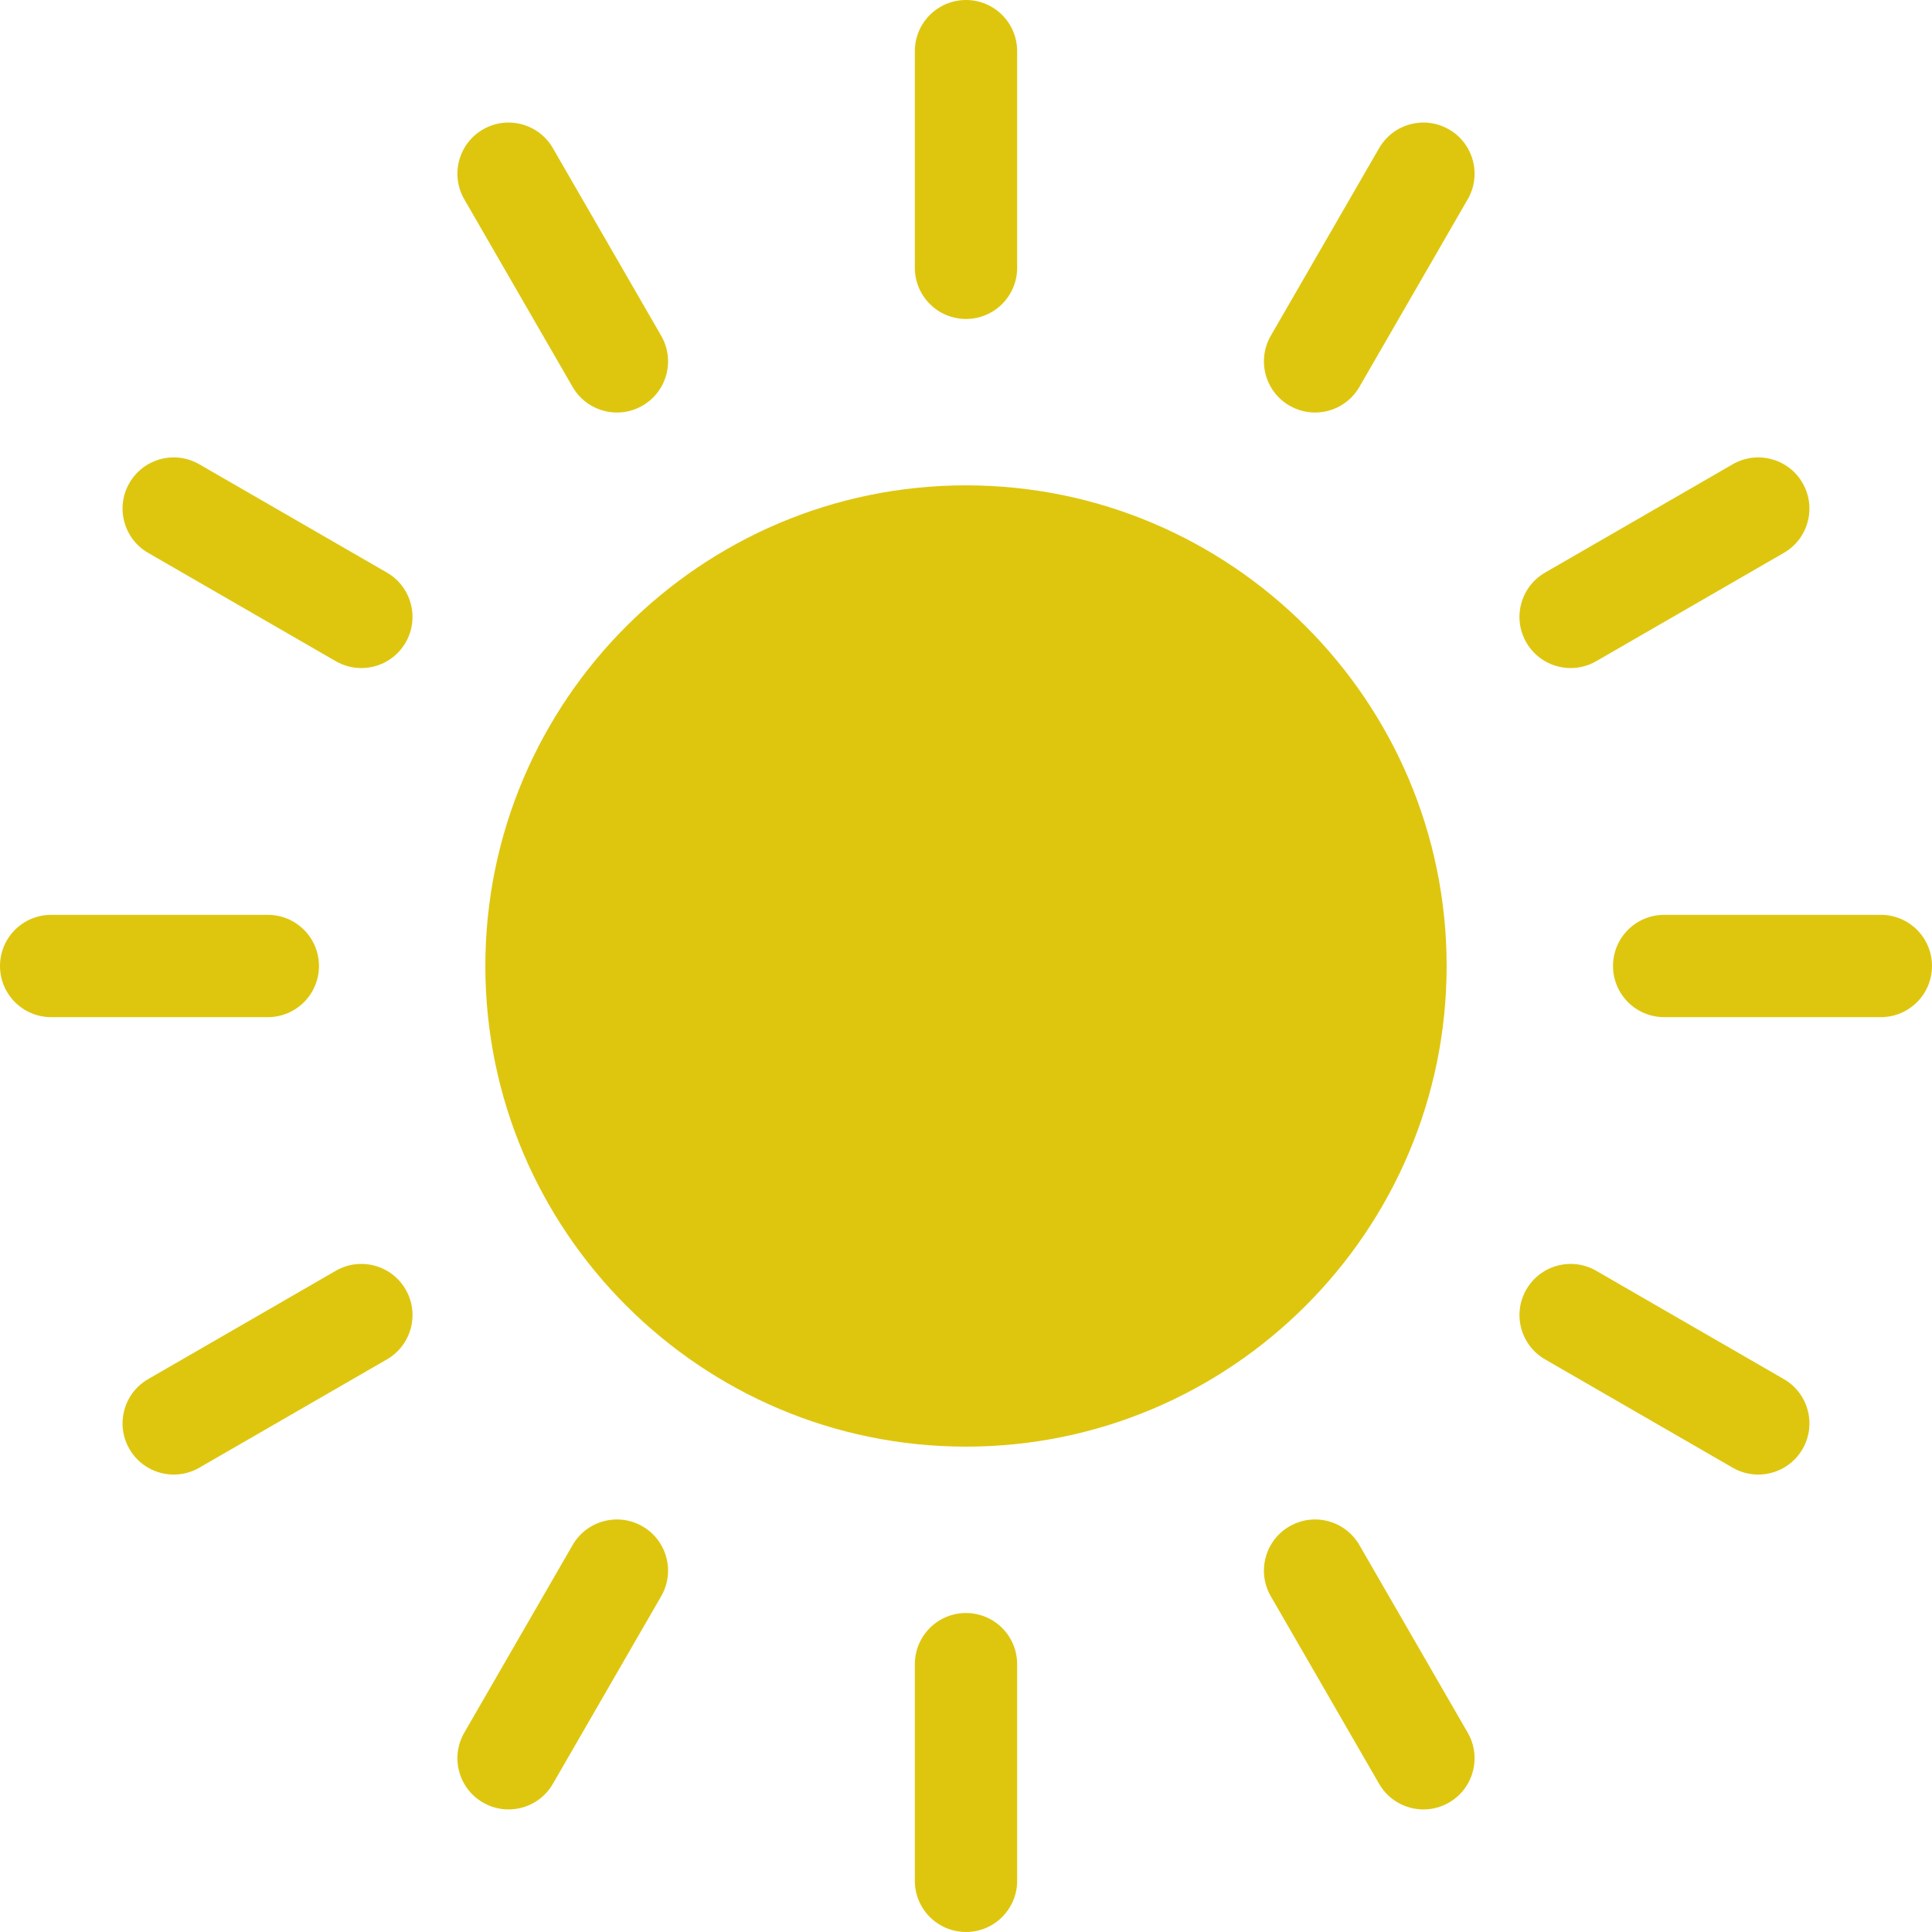
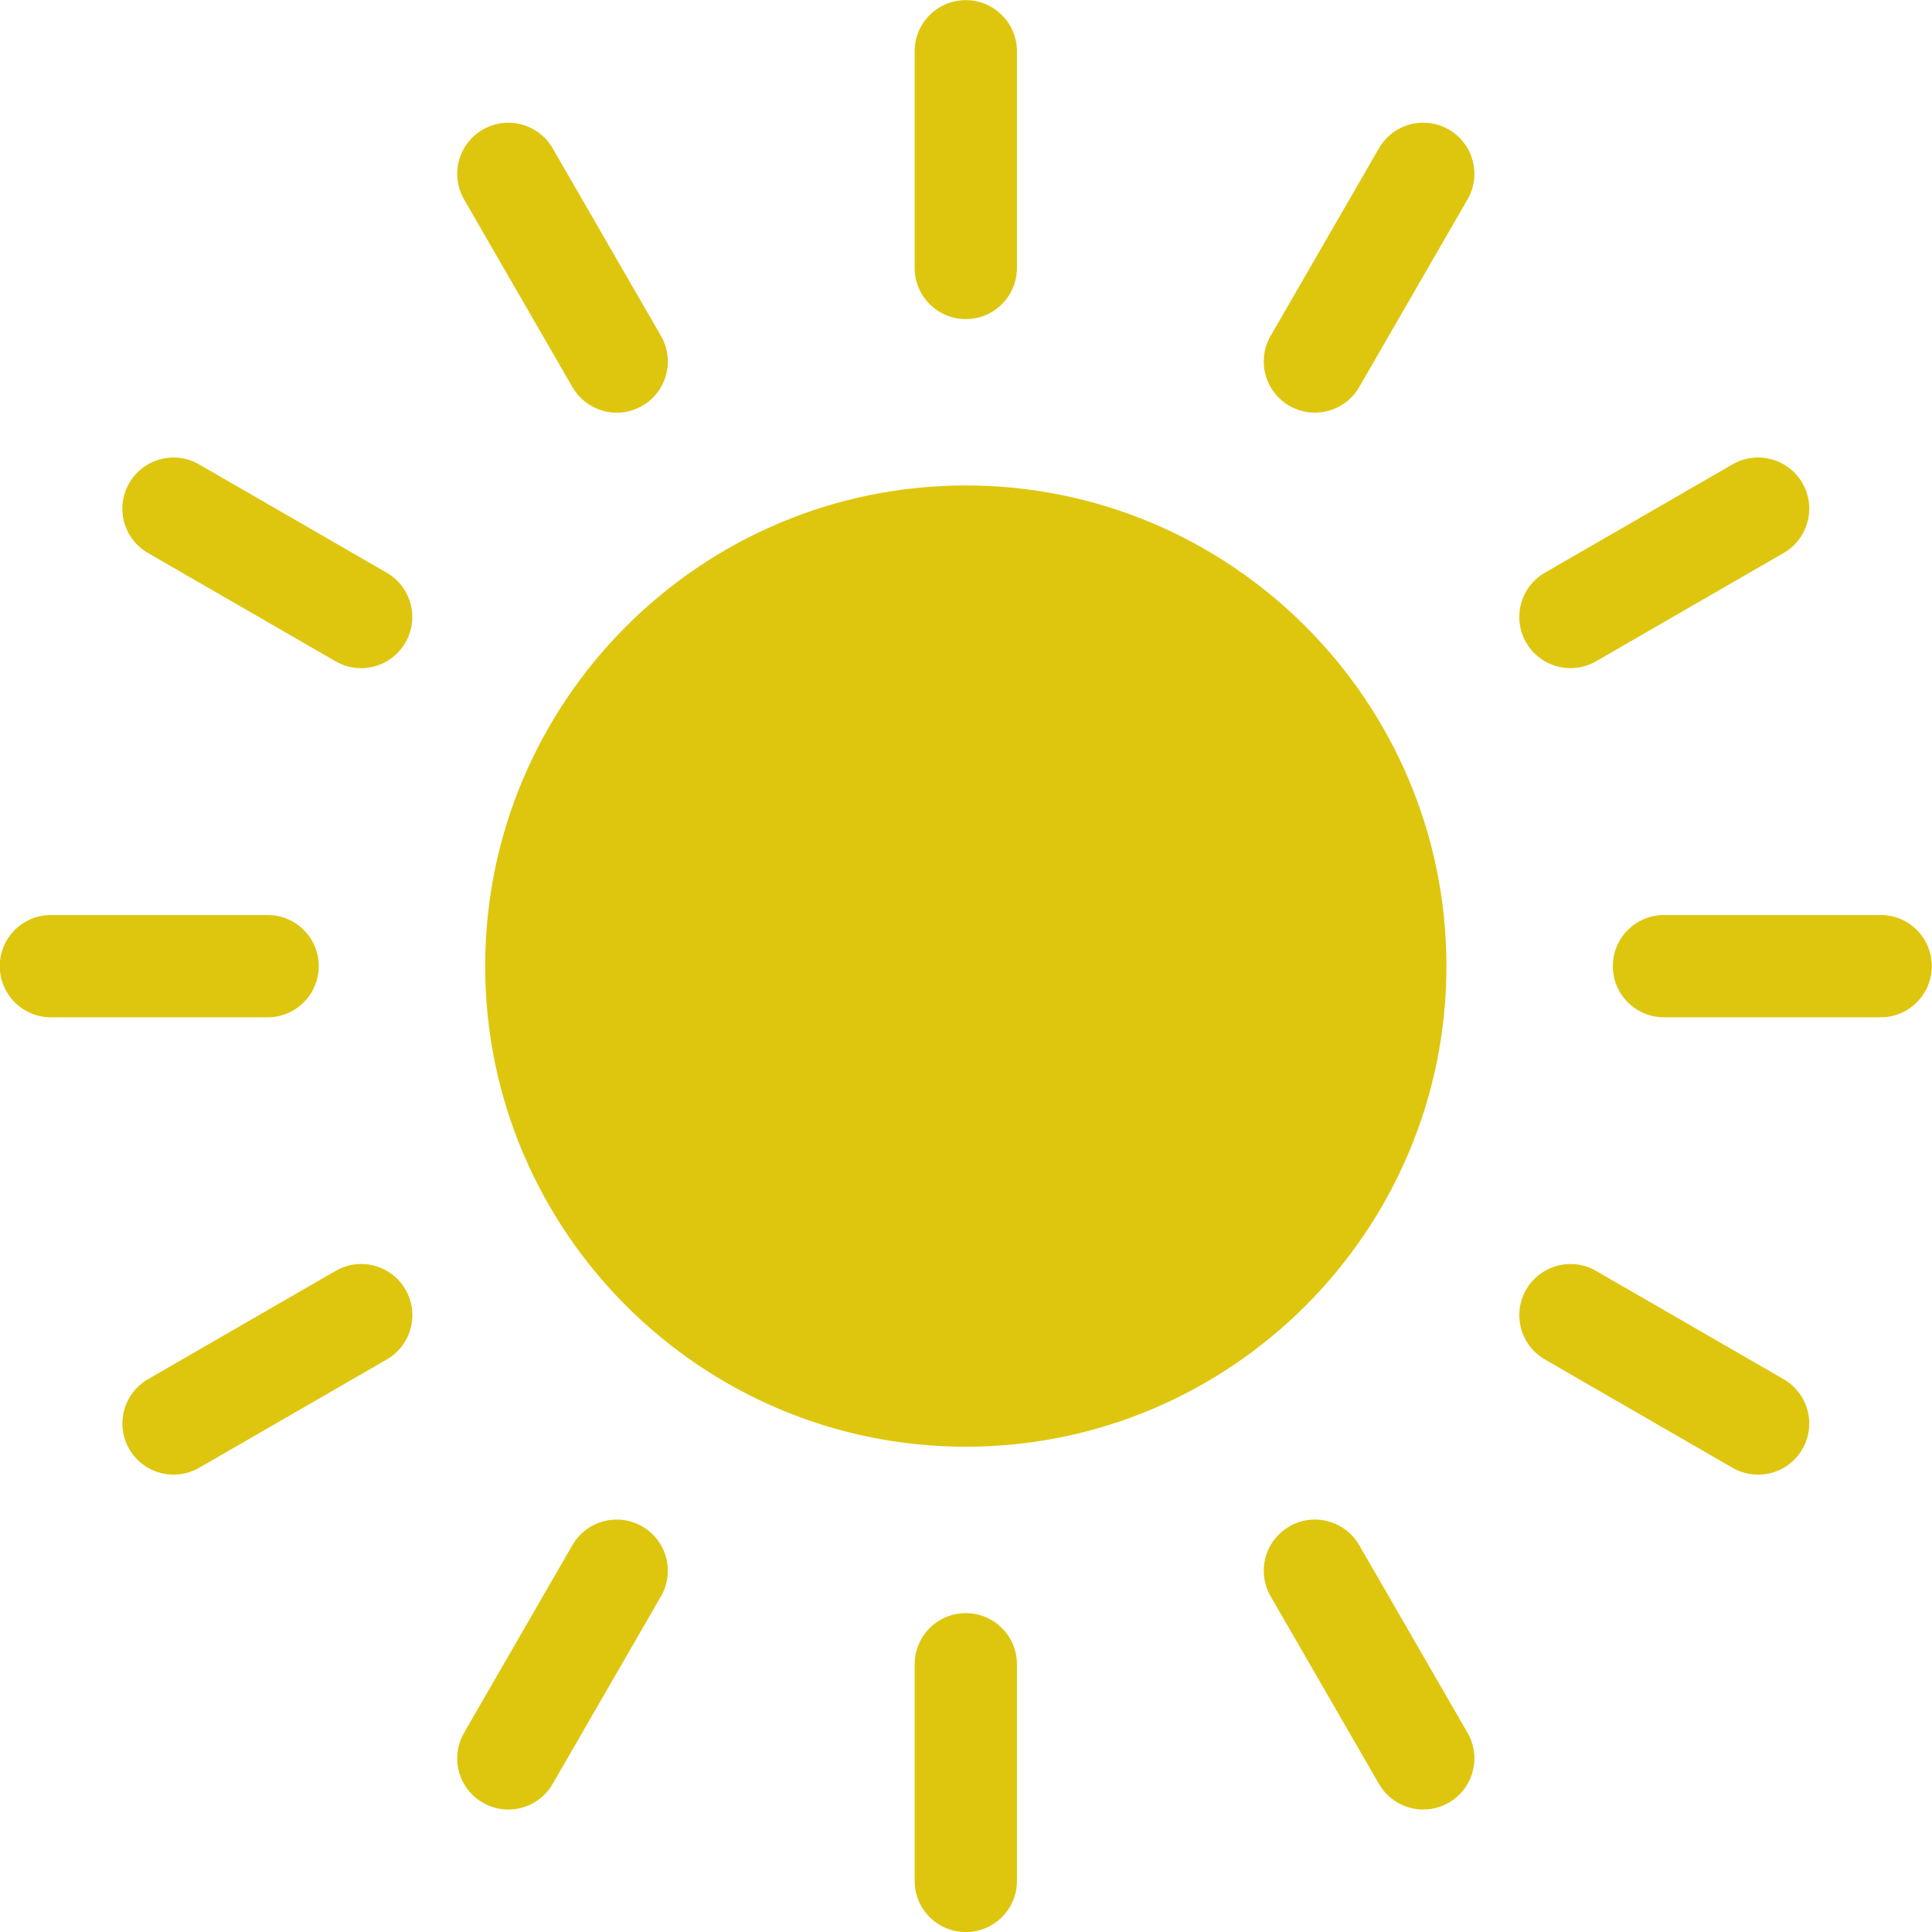
- <svg xmlns="http://www.w3.org/2000/svg" version="1.1" id="svg2" xml:space="preserve" width="280.5" height="280.499" viewBox="0 0 280.5 280.499">
-   <defs id="defs6" />
-   <g id="g10" transform="matrix(1.333333,0,0,-1.333333,-844.096,756.6267)">
-     <g id="g12" transform="scale(0.1)">
-       <path d="m 7382.59,4099.46 c 288.59,0 523.37,234.78 523.37,523.37 0,288.59 -234.78,523.38 -523.37,523.38 -288.58,0 -523.37,-234.79 -523.37,-523.38 0,-288.59 234.79,-523.37 523.37,-523.37" style="fill:#dec60f;fill-opacity:1;fill-rule:nonzero;stroke:none" id="path44" />
-       <path d="m 7326.9,5383.07 c 0,-30.76 24.94,-55.69 55.69,-55.69 30.76,0 55.7,24.93 55.7,55.69 v 235.94 c 0,30.75 -24.94,55.69 -55.7,55.69 -30.75,0 -55.69,-24.94 -55.69,-55.69 v -235.94" style="fill:#dec60f;fill-opacity:1;fill-rule:nonzero;stroke:none" id="path108" />
-       <path d="m 7326.9,3862.6 v -235.94 c 0,-30.76 24.94,-55.7 55.69,-55.7 30.76,0 55.7,24.94 55.7,55.7 v 235.94 c 0,30.75 -24.94,55.69 -55.7,55.69 -30.75,0 -55.69,-24.94 -55.69,-55.69" style="fill:#dec60f;fill-opacity:1;fill-rule:nonzero;stroke:none" id="path110" />
-       <path d="m 7002.52,5225.51 c 9.46,0 19.03,2.41 27.8,7.47 26.64,15.38 35.77,49.45 20.39,76.09 l -117.97,204.32 c -15.38,26.64 -49.45,35.77 -76.08,20.39 -26.64,-15.38 -35.77,-49.44 -20.39,-76.08 l 117.97,-204.33 c 10.31,-17.87 29.03,-27.86 48.28,-27.86" style="fill:#dec60f;fill-opacity:1;fill-rule:nonzero;stroke:none" id="path112" />
-       <path d="m 7734.86,4012.68 c -26.64,-15.38 -35.76,-49.44 -20.39,-76.08 l 117.98,-204.33 c 10.31,-17.86 29.03,-27.85 48.28,-27.85 9.45,0 19.03,2.4 27.8,7.47 26.64,15.38 35.77,49.44 20.39,76.08 l -117.97,204.33 c -15.38,26.63 -49.45,35.76 -76.09,20.38" style="fill:#dec60f;fill-opacity:1;fill-rule:nonzero;stroke:none" id="path114" />
-       <path d="m 6471.64,5148.77 c -15.38,-26.64 -6.25,-60.71 20.39,-76.09 l 204.33,-117.96 c 8.77,-5.07 18.35,-7.47 27.8,-7.47 19.24,0 37.97,9.99 48.28,27.85 15.38,26.64 6.25,60.71 -20.38,76.09 l -204.33,117.96 c -26.64,15.38 -60.71,6.26 -76.09,-20.38" style="fill:#dec60f;fill-opacity:1;fill-rule:nonzero;stroke:none" id="path116" />
-       <path d="m 8273.15,4172.98 -204.32,117.97 c -26.63,15.37 -60.71,6.26 -76.09,-20.39 -15.38,-26.63 -6.25,-60.7 20.39,-76.08 l 204.33,-117.97 c 8.77,-5.06 18.34,-7.47 27.8,-7.47 19.24,0 37.97,9.99 48.28,27.86 15.38,26.63 6.25,60.7 -20.39,76.08" style="fill:#dec60f;fill-opacity:1;fill-rule:nonzero;stroke:none" id="path118" />
-       <path d="m 6678.05,4622.83 c 0,30.76 -24.94,55.7 -55.7,55.7 h -235.93 c -30.76,0 -55.7,-24.94 -55.7,-55.7 0,-30.76 24.94,-55.7 55.7,-55.7 h 235.93 c 30.76,0 55.7,24.94 55.7,55.7" style="fill:#dec60f;fill-opacity:1;fill-rule:nonzero;stroke:none" id="path120" />
-       <path d="m 8378.77,4678.53 h -235.94 c -30.76,0 -55.7,-24.94 -55.7,-55.7 0,-30.76 24.94,-55.7 55.7,-55.7 h 235.94 c 30.76,0 55.7,24.94 55.7,55.7 0,30.76 -24.94,55.7 -55.7,55.7" style="fill:#dec60f;fill-opacity:1;fill-rule:nonzero;stroke:none" id="path122" />
-       <path d="m 6696.36,4290.95 -204.33,-117.97 c -26.64,-15.38 -35.77,-49.45 -20.39,-76.08 10.32,-17.87 29.04,-27.86 48.29,-27.86 9.45,0 19.03,2.41 27.8,7.47 l 204.33,117.97 c 26.63,15.38 35.76,49.45 20.38,76.08 -15.38,26.65 -49.45,35.77 -76.08,20.39" style="fill:#dec60f;fill-opacity:1;fill-rule:nonzero;stroke:none" id="path124" />
-       <path d="m 8217.46,5169.15 -204.33,-117.96 c -26.64,-15.38 -35.77,-49.45 -20.39,-76.09 10.32,-17.86 29.04,-27.85 48.29,-27.85 9.45,0 19.03,2.4 27.8,7.47 l 204.32,117.96 c 26.64,15.38 35.77,49.45 20.39,76.09 -15.38,26.64 -49.45,35.76 -76.08,20.38" style="fill:#dec60f;fill-opacity:1;fill-rule:nonzero;stroke:none" id="path126" />
-       <path d="m 6954.24,3992.3 -117.97,-204.33 c -15.38,-26.64 -6.25,-60.71 20.39,-76.08 8.77,-5.07 18.35,-7.47 27.8,-7.47 19.24,0 37.97,9.99 48.28,27.85 l 117.97,204.33 c 15.38,26.64 6.25,60.71 -20.39,76.08 -26.63,15.38 -60.7,6.26 -76.08,-20.38" style="fill:#dec60f;fill-opacity:1;fill-rule:nonzero;stroke:none" id="path128" />
-       <path d="m 7734.86,5232.98 c 8.77,-5.06 18.35,-7.47 27.8,-7.47 19.25,0 37.97,9.99 48.29,27.86 l 117.97,204.33 c 15.38,26.64 6.25,60.7 -20.39,76.08 -26.63,15.37 -60.71,6.25 -76.08,-20.39 l -117.98,-204.32 c -15.37,-26.64 -6.25,-60.7 20.39,-76.09" style="fill:#dec60f;fill-opacity:1;fill-rule:nonzero;stroke:none" id="path130" />
+ <svg xmlns="http://www.w3.org/2000/svg" width="280.5" height="280.5" version="1.1" viewBox="0 0 280.5 280.5" xml:space="preserve">
+   <g transform="matrix(1.3333 0 0 -1.3333 -844.1 756.63)">
+     <g transform="scale(.1)" fill="#dec60f">
+       <path d="m7382.6 4099.5c288.59 0 523.37 234.78 523.37 523.37s-234.78 523.38-523.37 523.38c-288.58 0-523.37-234.79-523.37-523.38s234.79-523.37 523.37-523.37" />
+       <path d="m7326.9 5383.1c0-30.76 24.94-55.69 55.69-55.69 30.76 0 55.7 24.93 55.7 55.69v235.94c0 30.75-24.94 55.69-55.7 55.69-30.75 0-55.69-24.94-55.69-55.69v-235.94" />
+       <path d="m7326.9 3862.6v-235.94c0-30.76 24.94-55.7 55.69-55.7 30.76 0 55.7 24.94 55.7 55.7v235.94c0 30.75-24.94 55.69-55.7 55.69-30.75 0-55.69-24.94-55.69-55.69" />
+       <path d="m7002.5 5225.5c9.46 0 19.03 2.41 27.8 7.47 26.64 15.38 35.77 49.45 20.39 76.09l-117.97 204.32c-15.38 26.64-49.45 35.77-76.08 20.39-26.64-15.38-35.77-49.44-20.39-76.08l117.97-204.33c10.31-17.87 29.03-27.86 48.28-27.86" />
+       <path d="m7734.9 4012.7c-26.64-15.38-35.76-49.44-20.39-76.08l117.98-204.33c10.31-17.86 29.03-27.85 48.28-27.85 9.45 0 19.03 2.4 27.8 7.47 26.64 15.38 35.77 49.44 20.39 76.08l-117.97 204.33c-15.38 26.63-49.45 35.76-76.09 20.38" />
+       <path d="m6471.6 5148.8c-15.38-26.64-6.25-60.71 20.39-76.09l204.33-117.96c8.77-5.07 18.35-7.47 27.8-7.47 19.24 0 37.97 9.99 48.28 27.85 15.38 26.64 6.25 60.71-20.38 76.09l-204.33 117.96c-26.64 15.38-60.71 6.26-76.09-20.38" />
+       <path d="m8273.2 4173-204.32 117.97c-26.63 15.37-60.71 6.26-76.09-20.39-15.38-26.63-6.25-60.7 20.39-76.08l204.33-117.97c8.77-5.06 18.34-7.47 27.8-7.47 19.24 0 37.97 9.99 48.28 27.86 15.38 26.63 6.25 60.7-20.39 76.08" />
+       <path d="m6678 4622.8c0 30.76-24.94 55.7-55.7 55.7h-235.93c-30.76 0-55.7-24.94-55.7-55.7s24.94-55.7 55.7-55.7h235.93c30.76 0 55.7 24.94 55.7 55.7" />
+       <path d="m8378.8 4678.5h-235.94c-30.76 0-55.7-24.94-55.7-55.7s24.94-55.7 55.7-55.7h235.94c30.76 0 55.7 24.94 55.7 55.7s-24.94 55.7-55.7 55.7" />
+       <path d="m6696.4 4291-204.33-117.97c-26.64-15.38-35.77-49.45-20.39-76.08 10.32-17.87 29.04-27.86 48.29-27.86 9.45 0 19.03 2.41 27.8 7.47l204.33 117.97c26.63 15.38 35.76 49.45 20.38 76.08-15.38 26.65-49.45 35.77-76.08 20.39" />
+       <path d="m8217.5 5169.2-204.33-117.96c-26.64-15.38-35.77-49.45-20.39-76.09 10.32-17.86 29.04-27.85 48.29-27.85 9.45 0 19.03 2.4 27.8 7.47l204.32 117.96c26.64 15.38 35.77 49.45 20.39 76.09s-49.45 35.76-76.08 20.38" />
+       <path d="m6954.2 3992.3-117.97-204.33c-15.38-26.64-6.25-60.71 20.39-76.08 8.77-5.07 18.35-7.47 27.8-7.47 19.24 0 37.97 9.99 48.28 27.85l117.97 204.33c15.38 26.64 6.25 60.71-20.39 76.08-26.63 15.38-60.7 6.26-76.08-20.38" />
+       <path d="m7734.9 5233c8.77-5.06 18.35-7.47 27.8-7.47 19.25 0 37.97 9.99 48.29 27.86l117.97 204.33c15.38 26.64 6.25 60.7-20.39 76.08-26.63 15.37-60.71 6.25-76.08-20.39l-117.98-204.32c-15.37-26.64-6.25-60.7 20.39-76.09" />
    </g>
  </g>
</svg>
